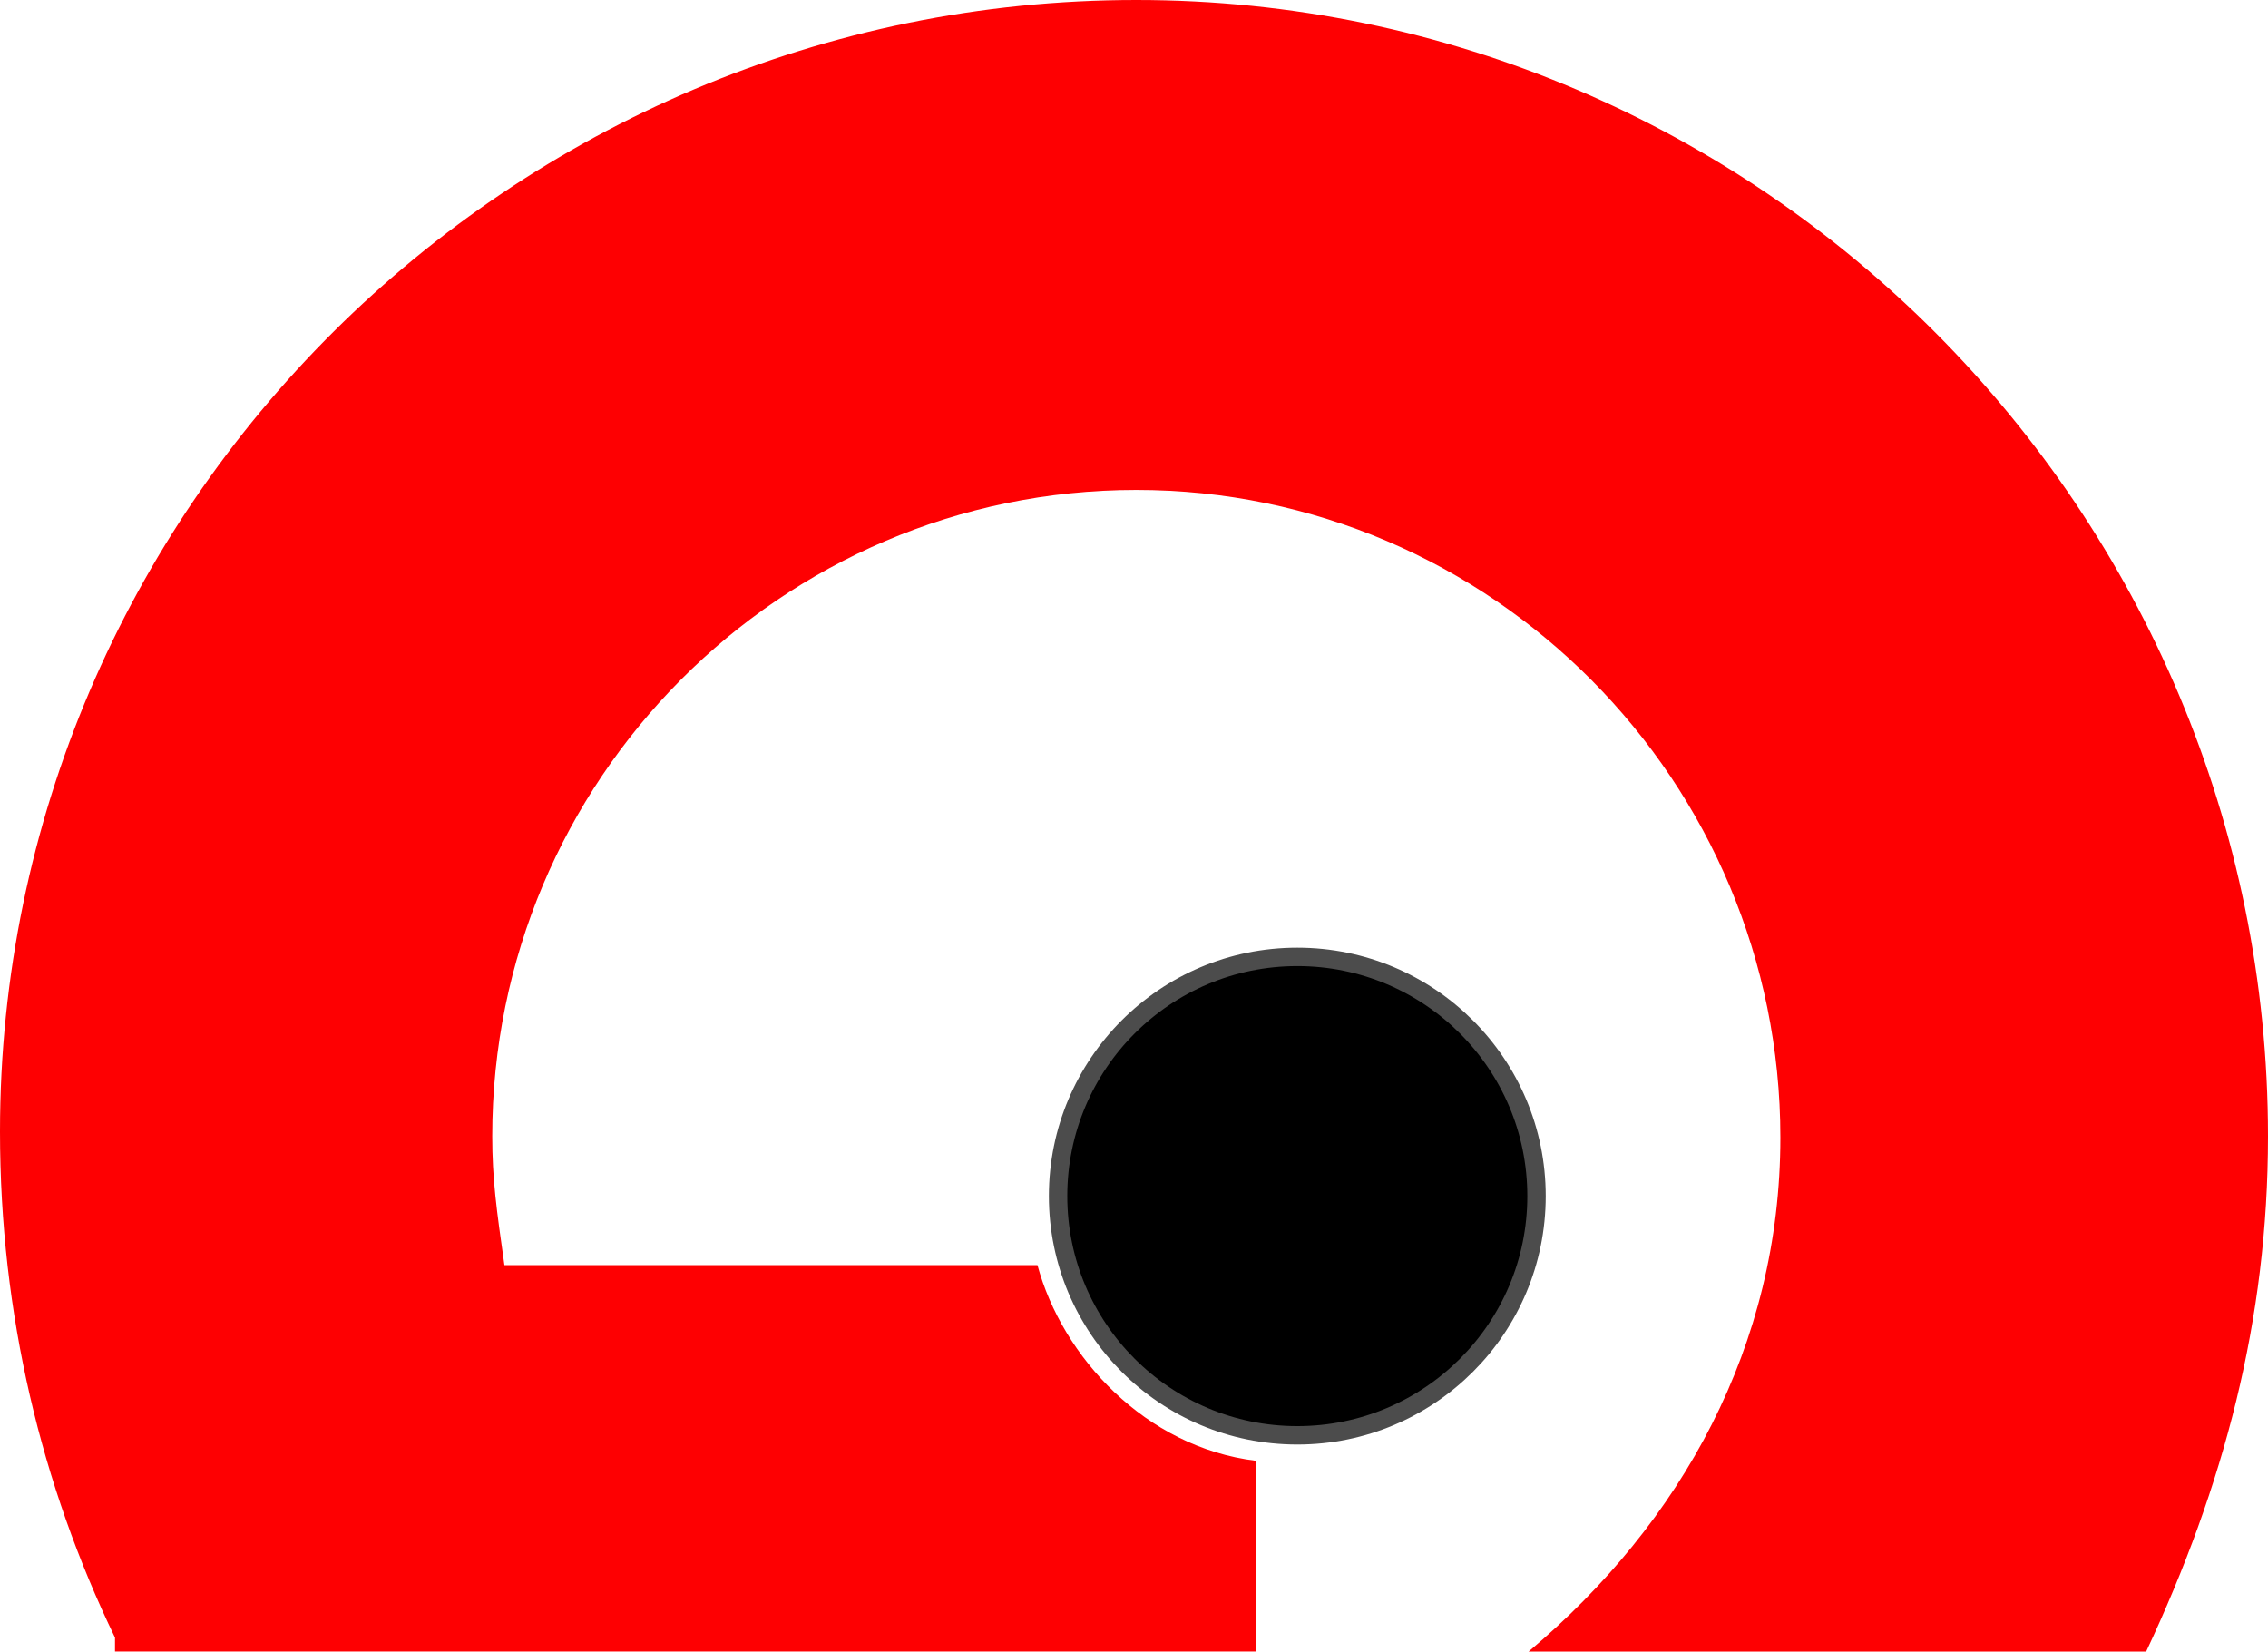
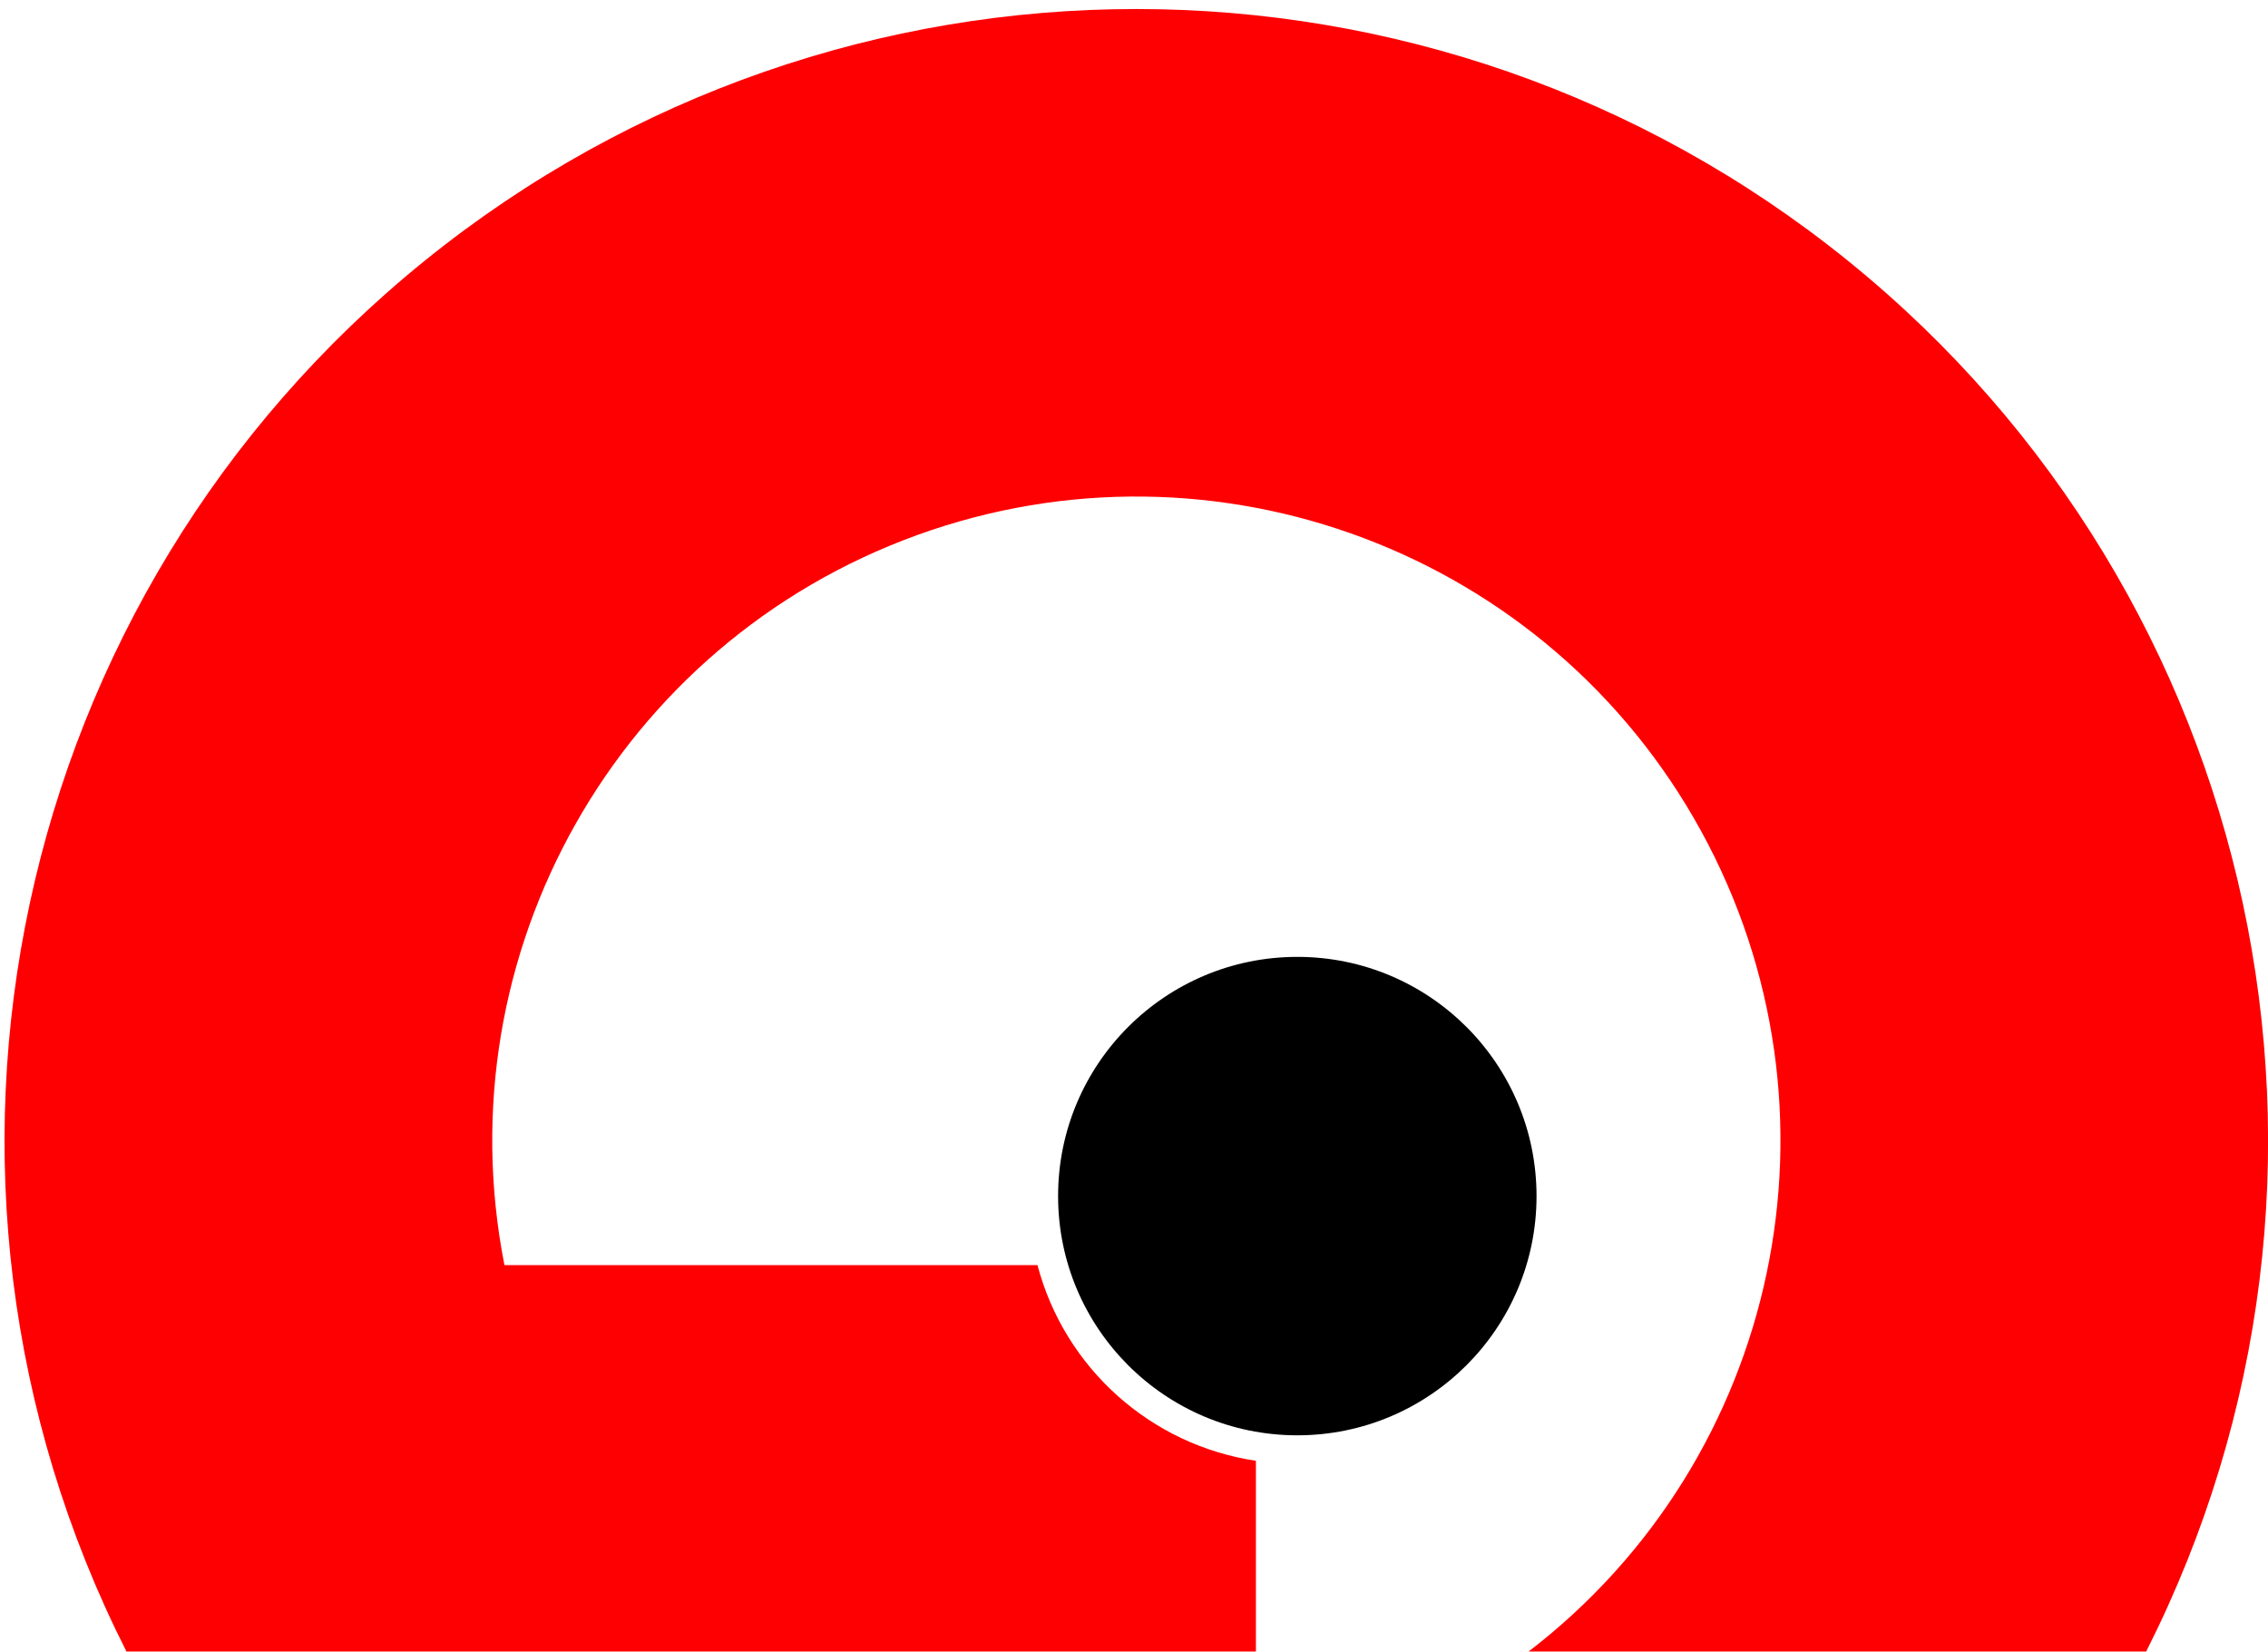
<svg xmlns="http://www.w3.org/2000/svg" viewBox="269.75 185.25 123.25 89.75">
-   <circle stroke="#4C4C4C" stroke-miterlimit="10" cx="340.25" cy="250.25" r="13" />
-   <path fill="#fe0002" d="M331.5,185.25c-33.965,0-61.75,27.535-61.75,61.5c0,9.887,2.25,19.216,6.25,27.492V275h0.622h33.56H338v-10.366c-6-0.735-10.521-5.634-11.871-10.634h-28.966c-0.428-3-0.663-4.689-0.663-7c0-19.33,15.67-35.125,35-35.125s35,15.857,35,35.188c0,11.305-5.364,20.938-13.682,27.938h33.561c4.225-9,6.621-18.012,6.621-28C393,213.035,365.466,185.25,331.5,185.25z" />
+   <circle cx="340.25" cy="250.25" r="13" />
+   <path fill="#fe0002" d="M338 275V264.634A14.5 14.5 0 0 1 326.129 254H297.163A35 35 0 1 1 352.818 275H386.379A61.5 61.5 0 1 0 276.622 275Z" />
</svg>
